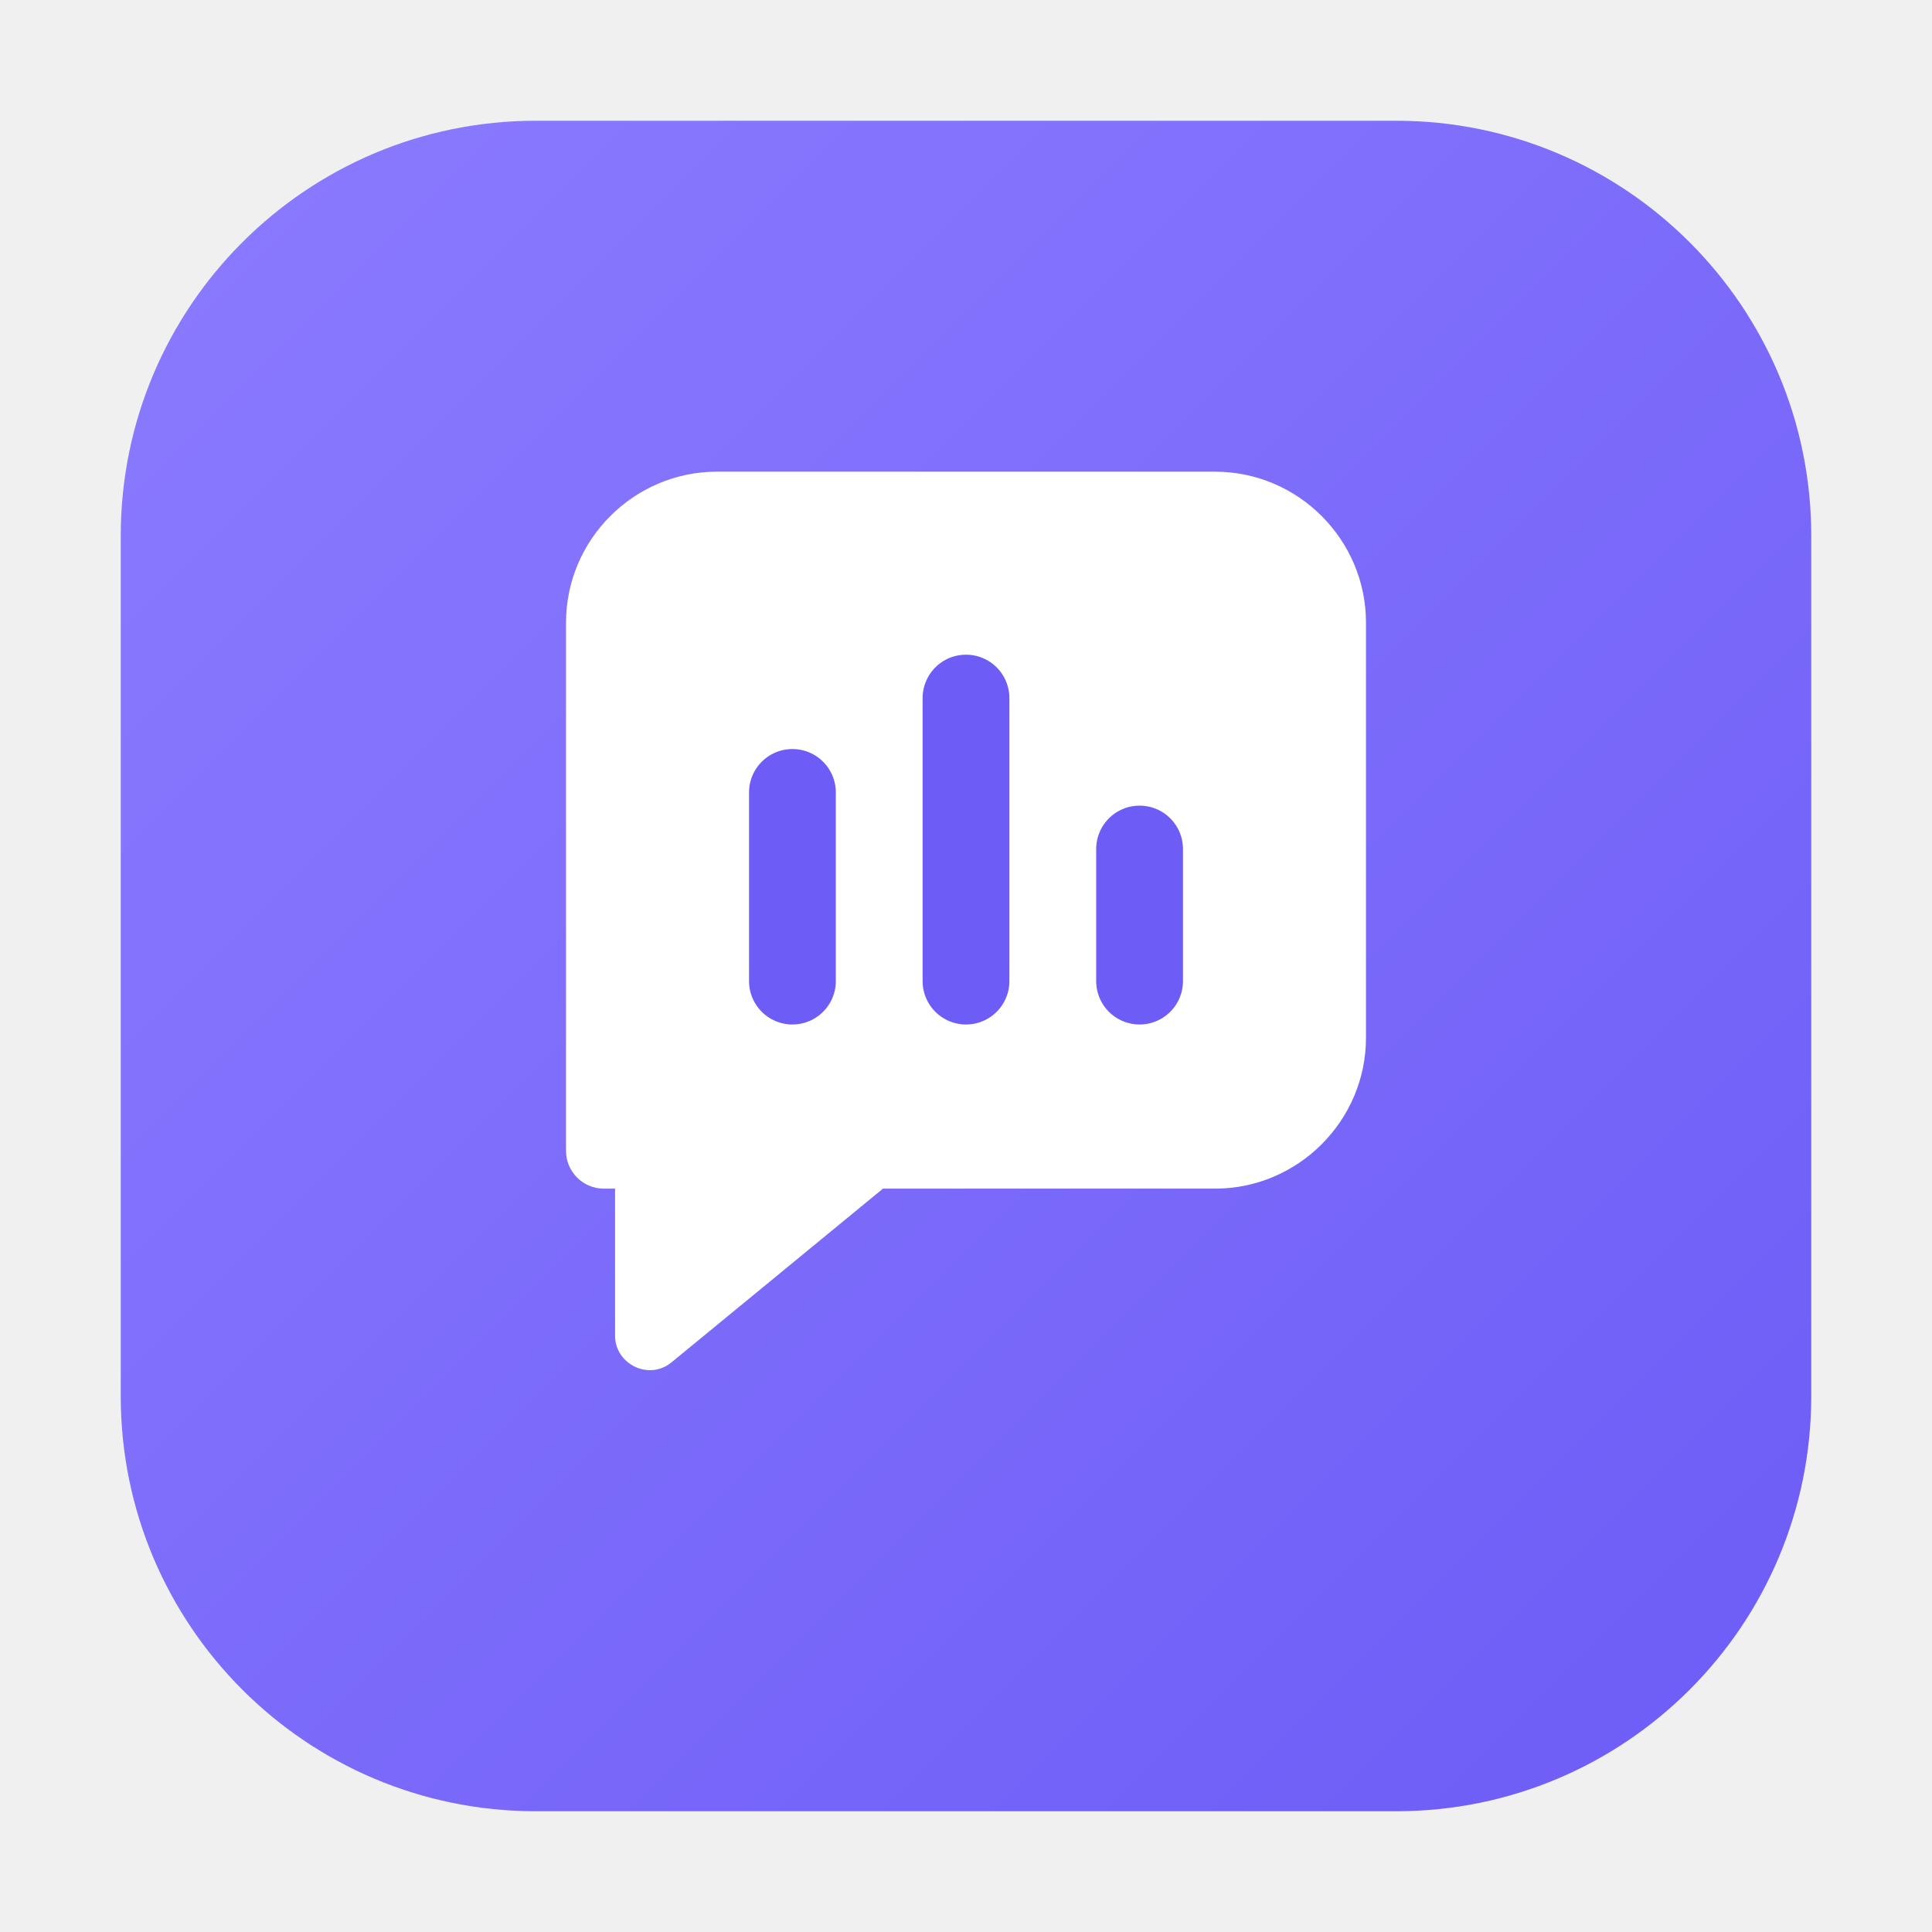
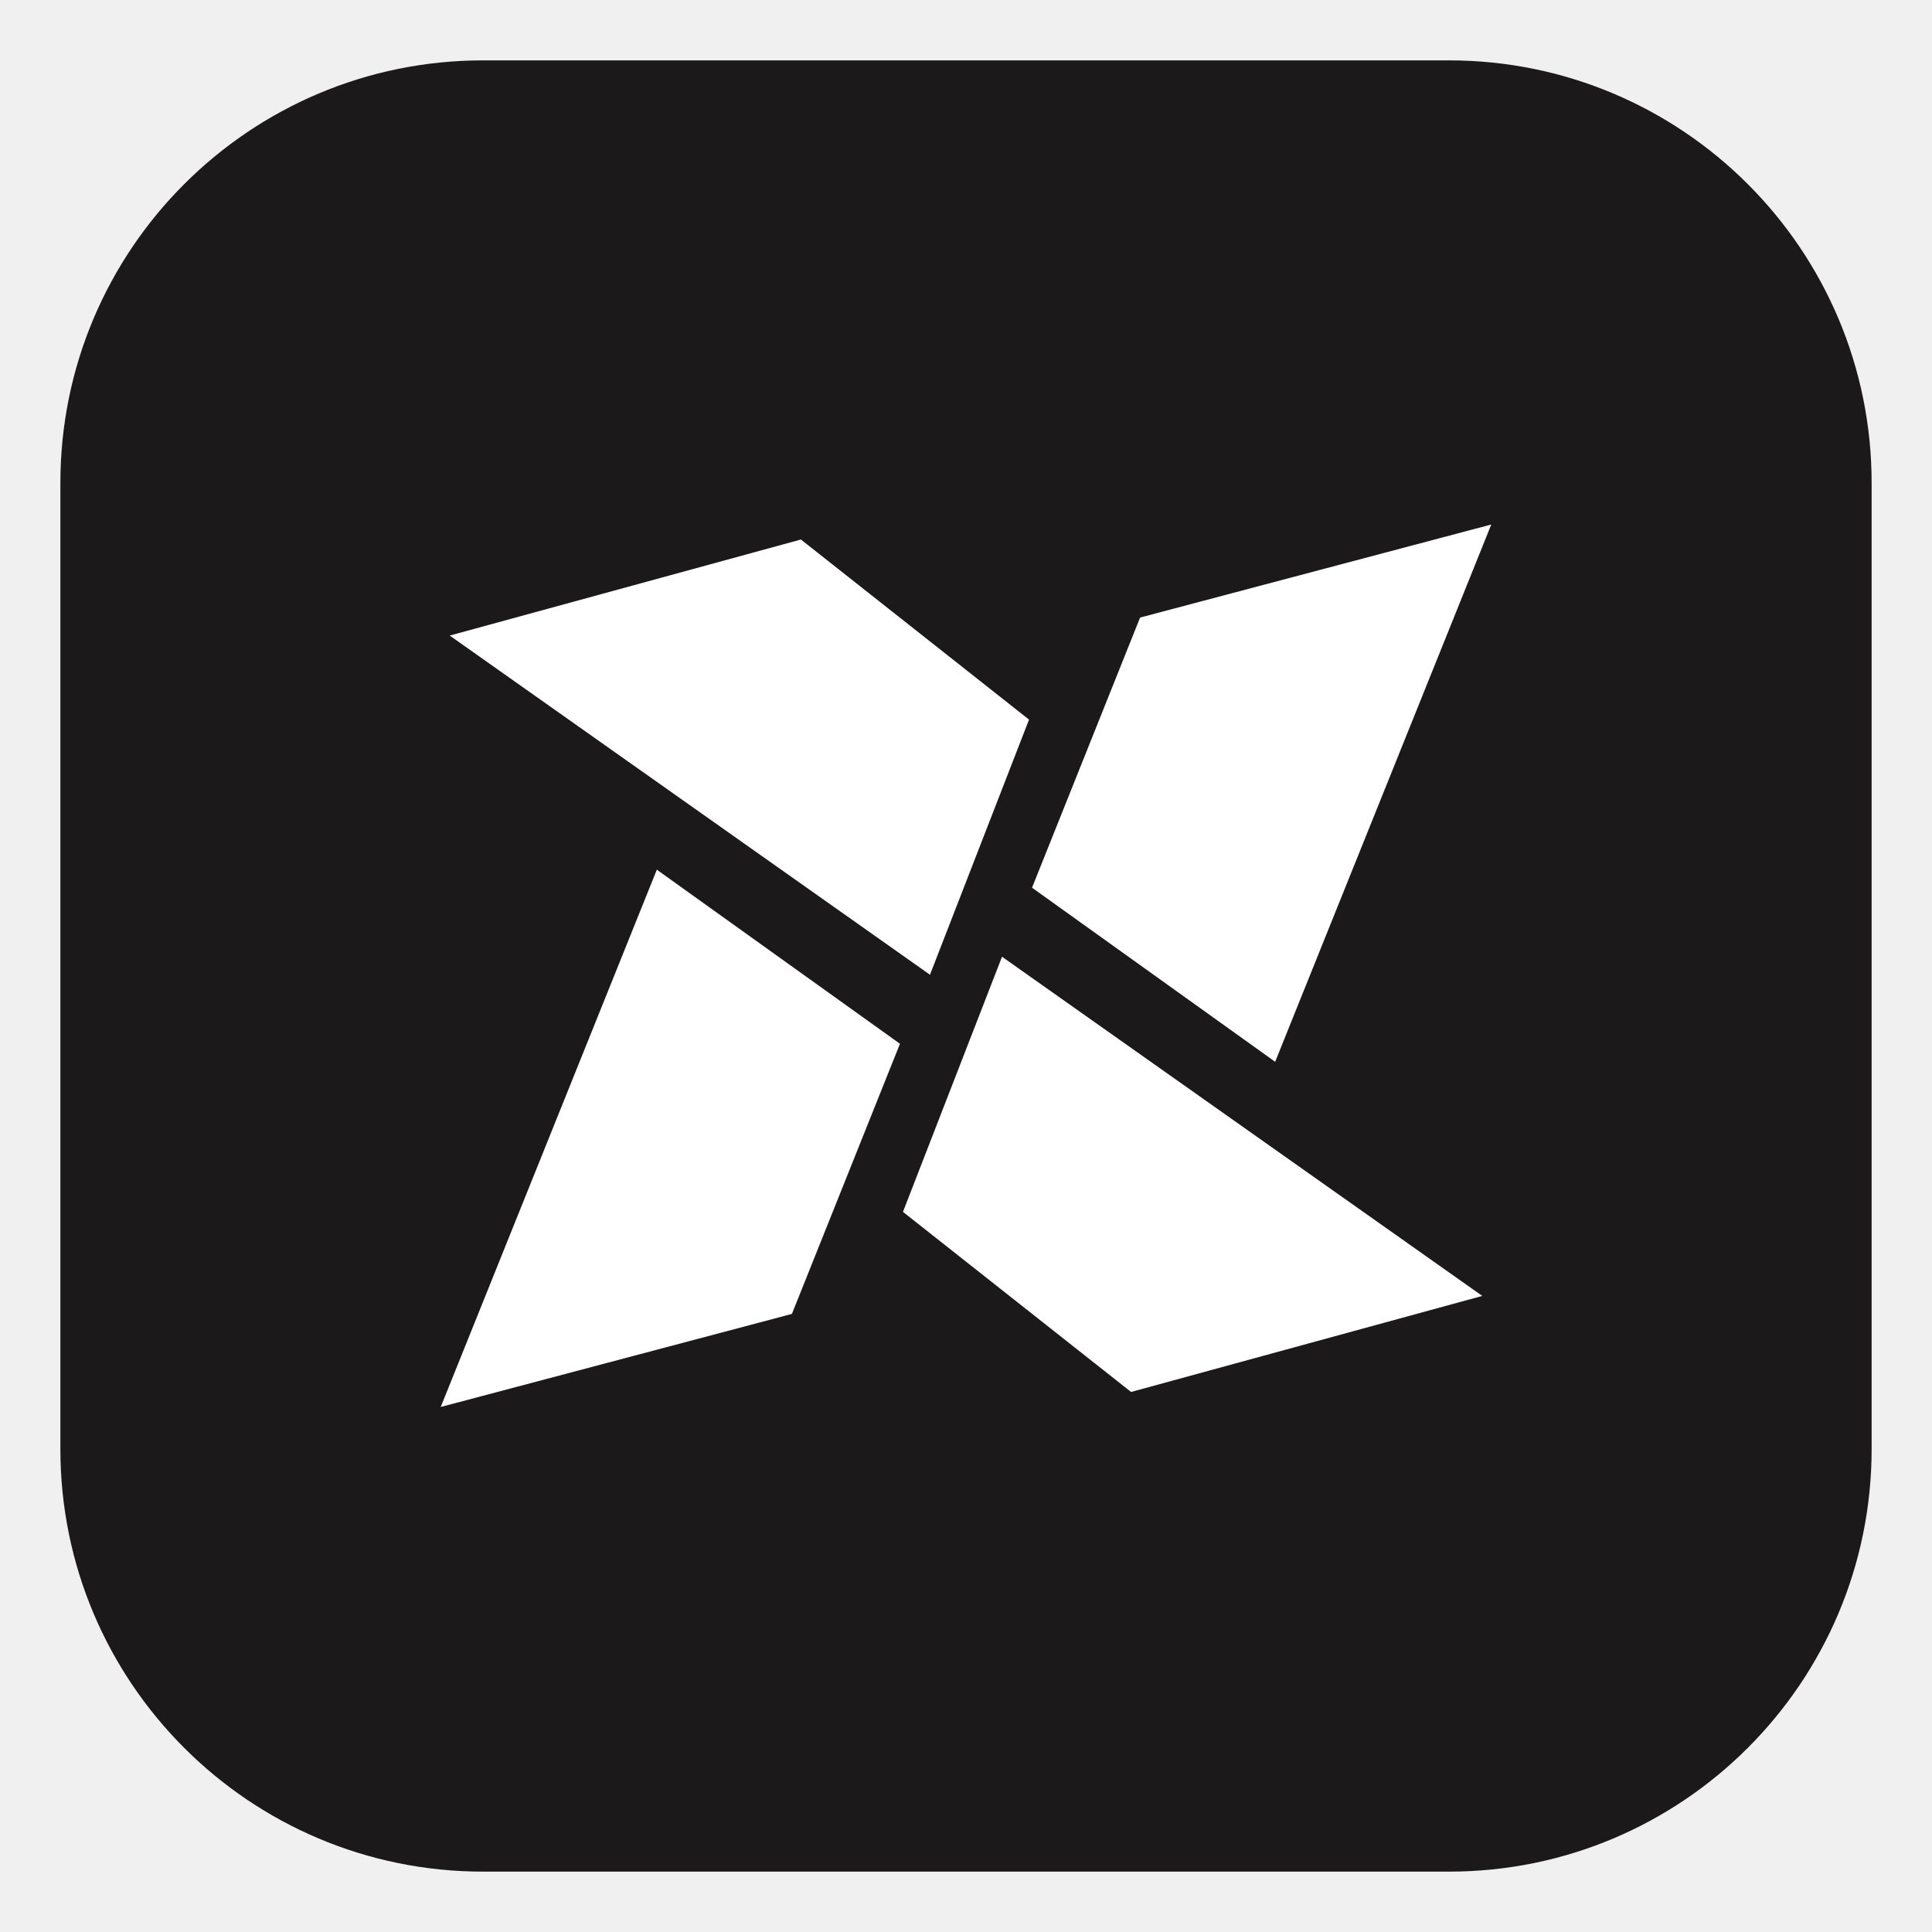
<svg xmlns="http://www.w3.org/2000/svg" viewBox="0 0 1024 1024">
-   <defs>
-     <linearGradient id="bg" x1="0" y1="0" x2="1" y2="1">
-       <stop offset="0" stop-color="#8b7bff" />
-       <stop offset="1" stop-color="#6d5cf6" />
-     </linearGradient>
-   </defs>
-   <rect x="64" y="64" width="896" height="896" rx="220" fill="url(#bg)" />
-   <path d="M300 330c0-44 36-80 80-80h264c44 0 80 36 80 80v220c0 44-36 80-80 80H468l-112 92c-12 10-30 1-30-14v-78h-6c-11 0-20-9-20-20z" fill="#fff" />
-   <path d="M420 520V420M512 520V370M604 520v-70" stroke="#6d5cf6" stroke-width="46" stroke-linecap="round" />
+   <rect x="32" y="32" width="960" height="960" rx="224" fill="#1C191B" />
+   <g transform="translate(232 278) scale(1.5909)" fill="#FFFFFF">
+     <polygon points="4,37 121,5 197,65 164,150" />
+     <polygon points="234,31 351,0 279,179 198,121" />
+     <polygon points="73,115 154,173 118,263 1,294" />
+     <polygon points="155,229 188,144 348,257 231,289" />
+   </g>
</svg>
